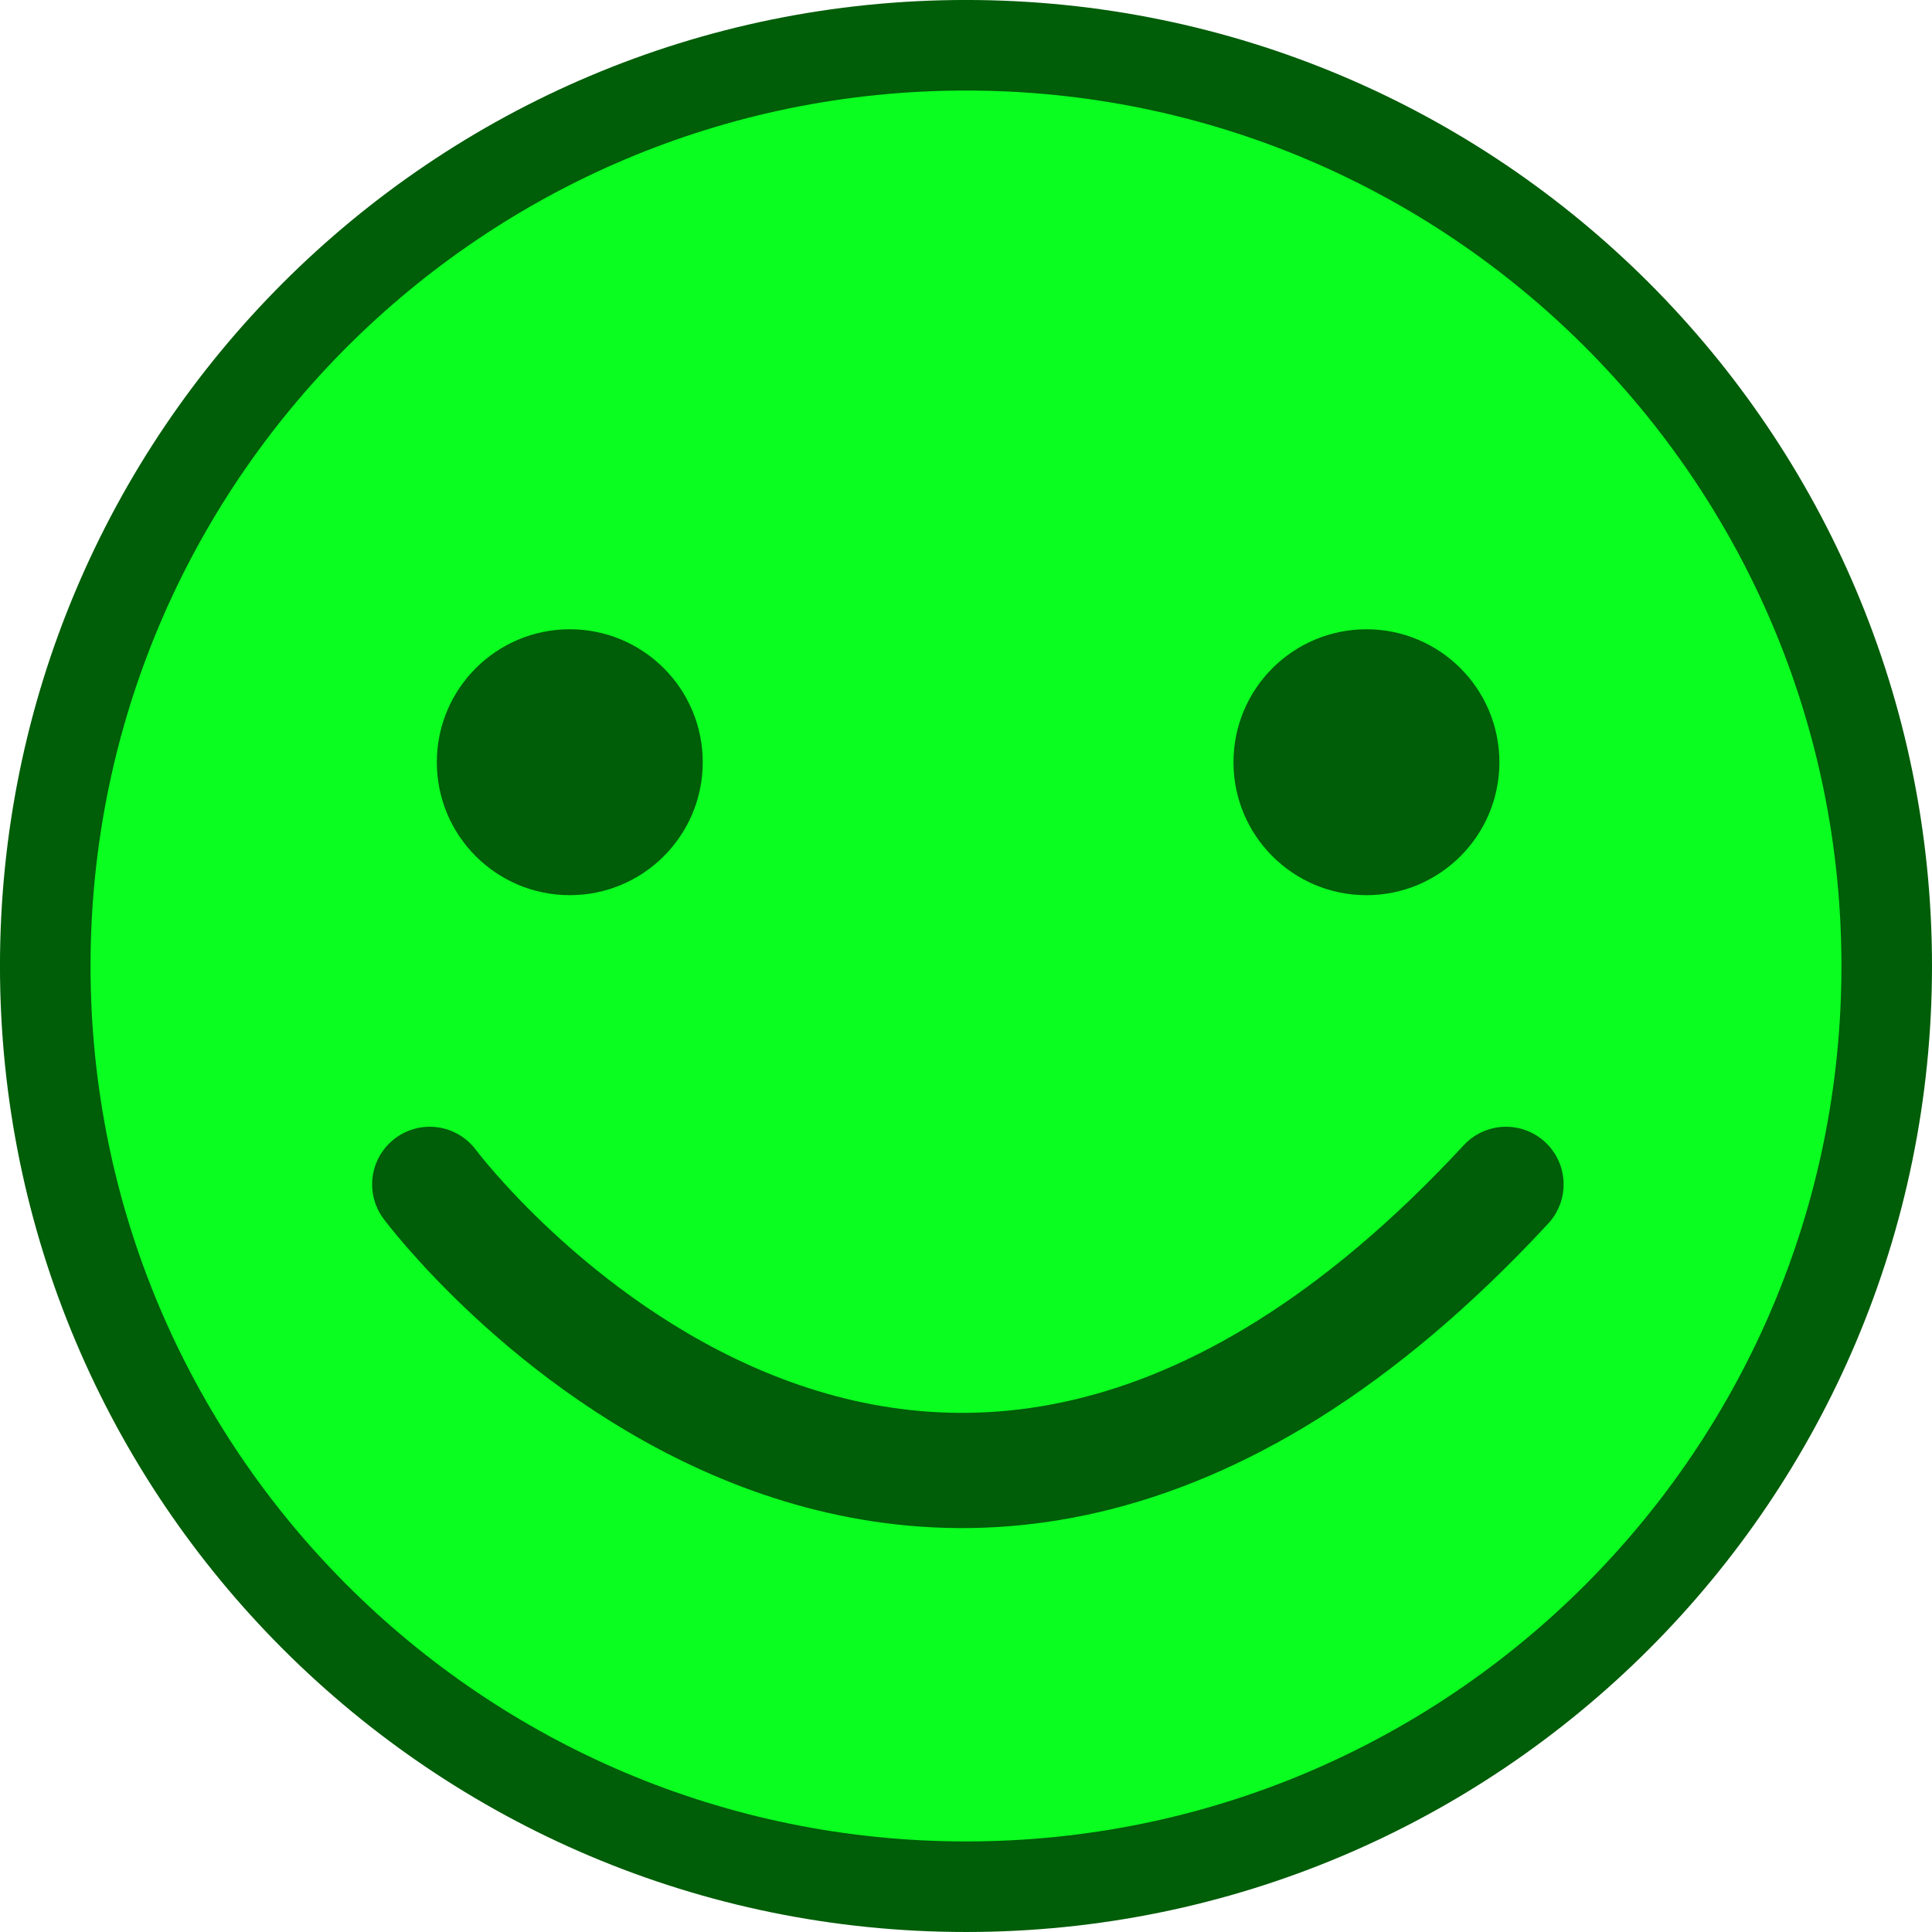
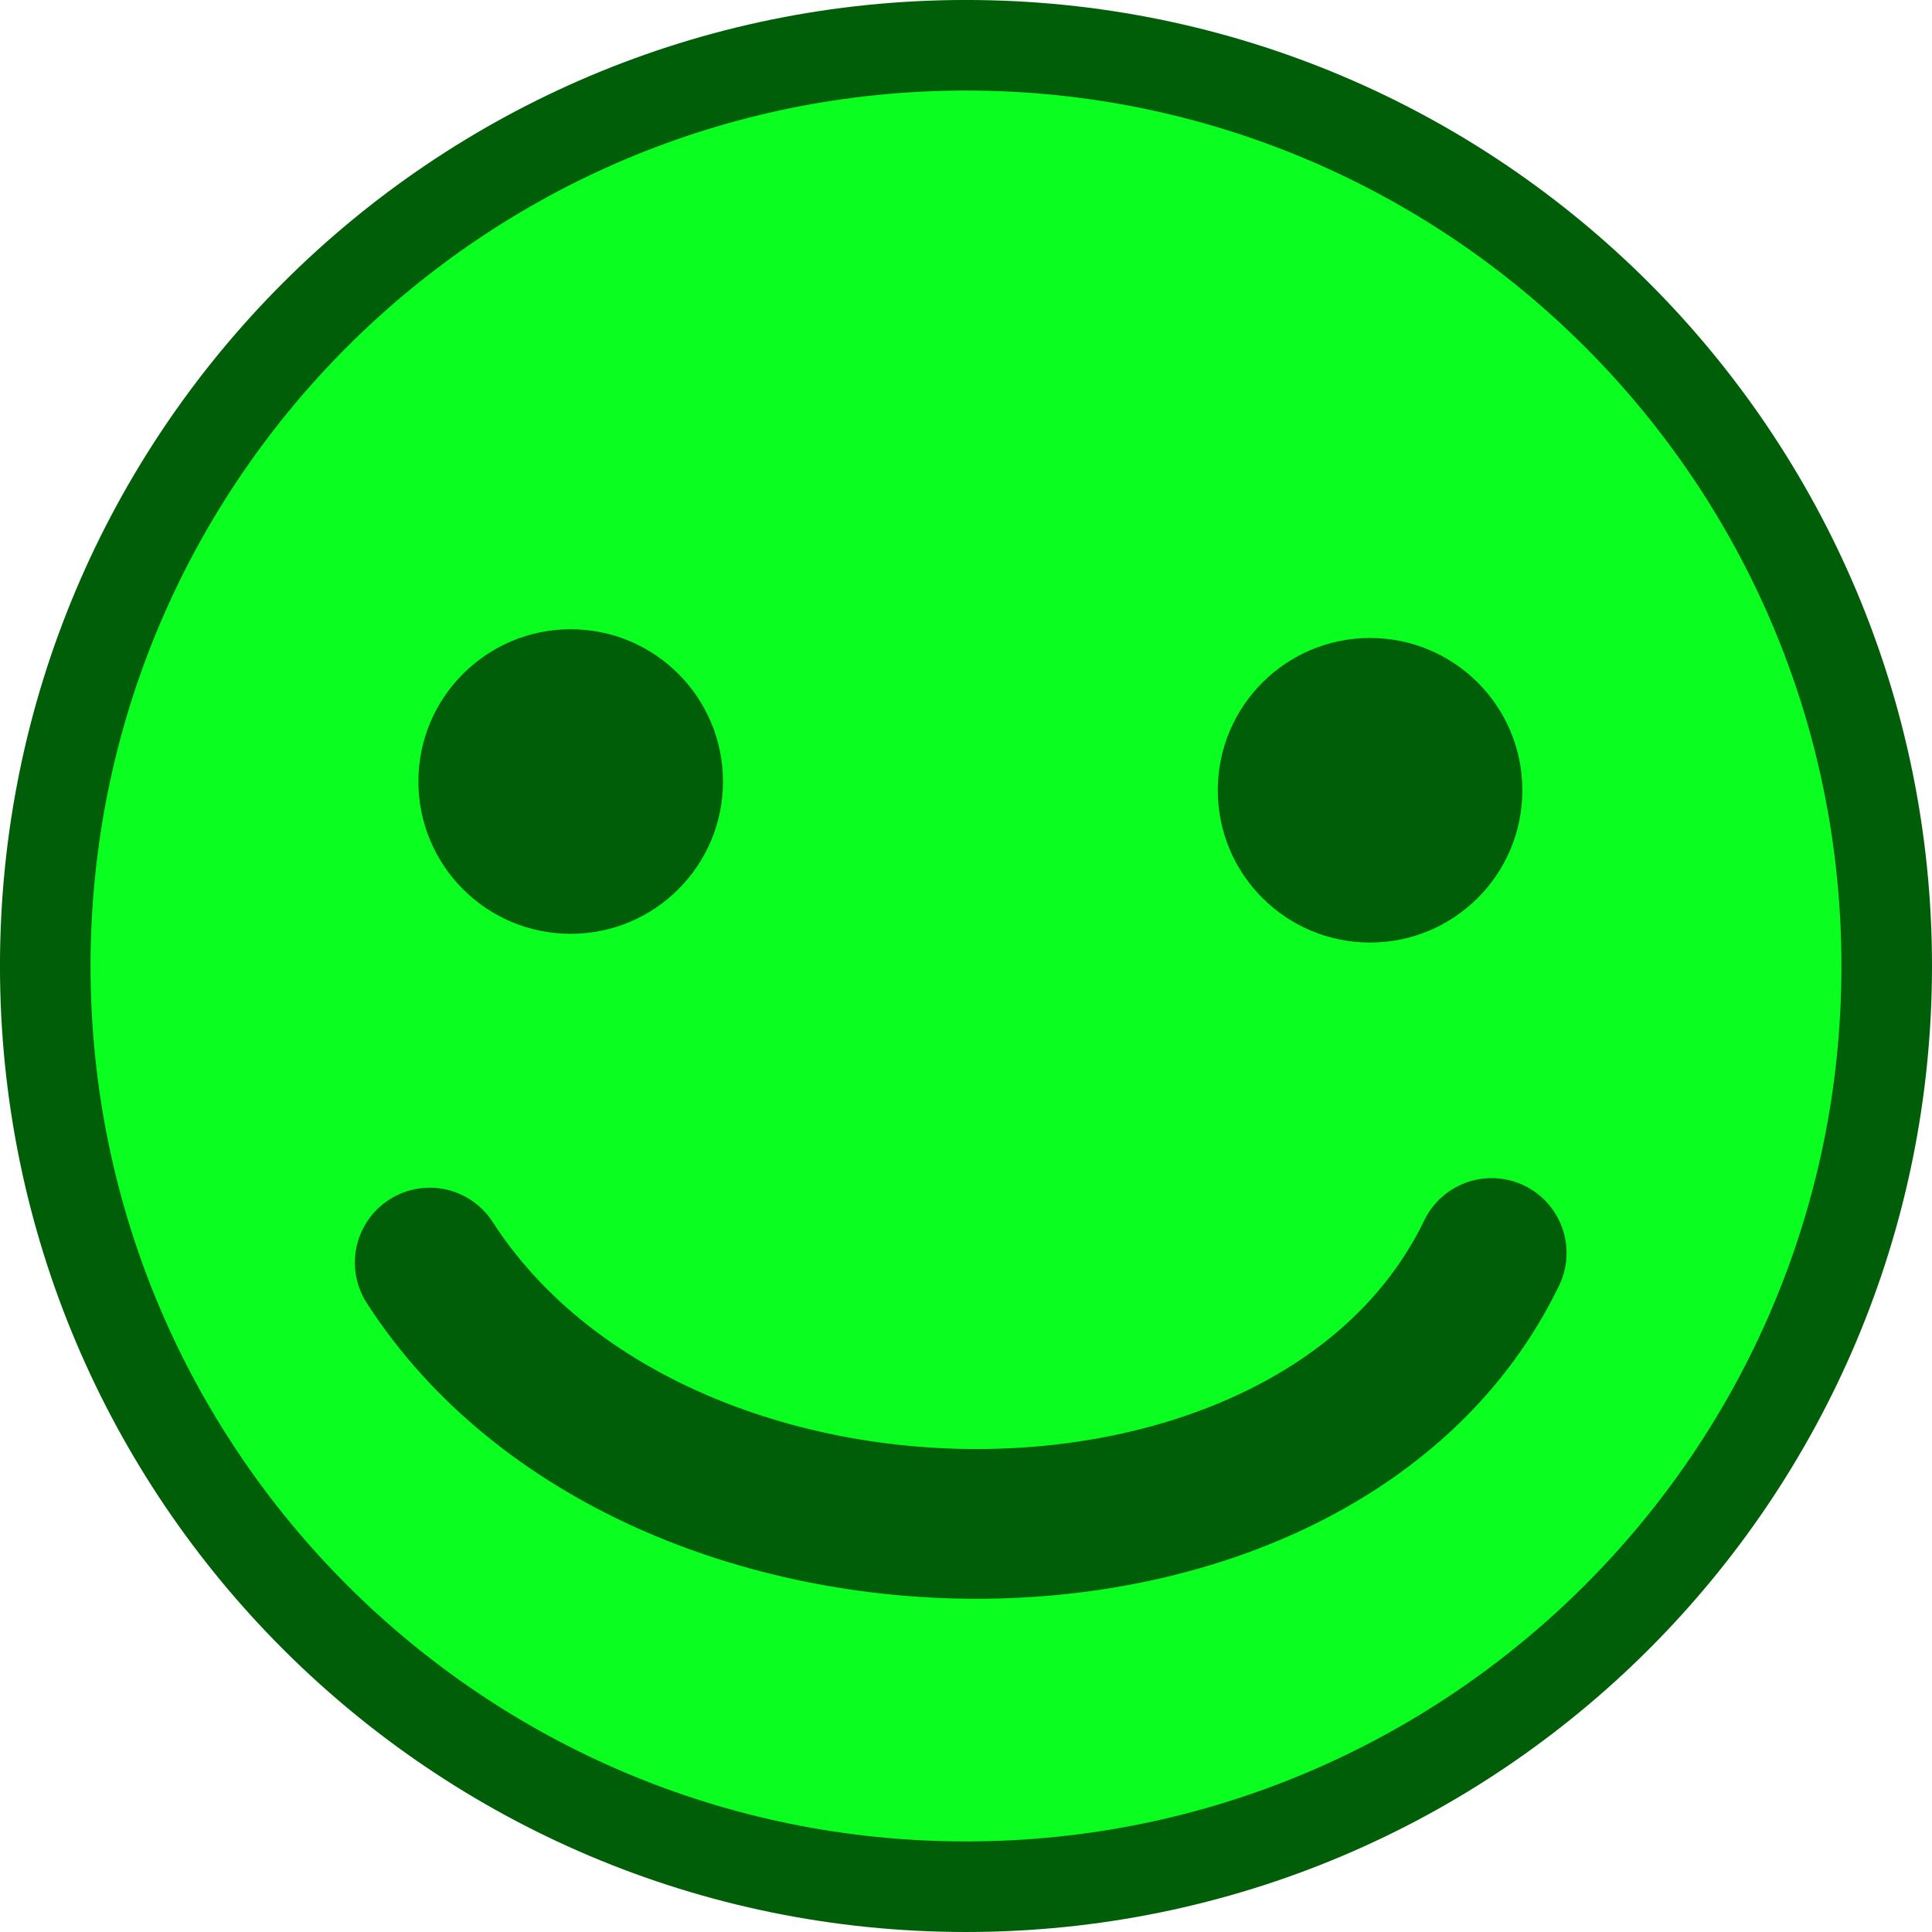
<svg xmlns="http://www.w3.org/2000/svg" width="84" height="84" viewBox="0 0 22.225 22.225" version="1.1" id="svg1" xml:space="preserve">
  <defs id="defs1" />
  <g id="g1589" transform="matrix(0.656249,0,0,0.656249,0.024372,0.0243695)">
    <circle style="fill:#0aff20;fill-opacity:1;fill-rule:nonzero;stroke:#005d08;stroke-width:3.175;stroke-linecap:round;stroke-linejoin:round;stroke-miterlimit:4;stroke-dasharray:none;stroke-dashoffset:0;stroke-opacity:1;paint-order:markers stroke fill" id="path10-38" cx="16.896" cy="16.896" r="15.346" />
    <g id="g864" transform="matrix(0.25,0,0,0.25,0.1401042,-45.75575)">
-       <circle style="fill:#005d08;fill-opacity:1;fill-rule:nonzero;stroke:none;stroke-width:7.971;stroke-linecap:round;stroke-linejoin:bevel;stroke-miterlimit:4;stroke-dasharray:none;stroke-dashoffset:0;stroke-opacity:1;paint-order:markers stroke fill" id="path5010-8" cx="39.243" cy="236.319" r="9.323" />
-       <circle cy="95.102" cx="-236.32" id="circle5014-3" style="fill:#005d08;fill-opacity:1;fill-rule:nonzero;stroke:none;stroke-width:7.971;stroke-linecap:round;stroke-linejoin:bevel;stroke-miterlimit:4;stroke-dasharray:none;stroke-dashoffset:0;stroke-opacity:1;paint-order:markers stroke fill" transform="rotate(-90)" r="9.323" />
+       <circle style="fill:#005d08;fill-opacity:1;fill-rule:nonzero;stroke:none;stroke-width:7.971;stroke-linecap:round;stroke-linejoin:bevel;stroke-miterlimit:4;stroke-dasharray:none;stroke-dashoffset:0;stroke-opacity:1;paint-order:markers stroke fill" id="path5010-8" cx="39.306" cy="237.674" r="10.678" />
+       <circle cy="95.357" cx="-238.286" id="circle5014-3" style="fill:#005d08;fill-opacity:1;fill-rule:nonzero;stroke:none;stroke-width:7.971;stroke-linecap:round;stroke-linejoin:bevel;stroke-miterlimit:4;stroke-dasharray:none;stroke-dashoffset:0;stroke-opacity:1;paint-order:markers stroke fill" transform="rotate(-90)" r="10.678" />
    </g>
-     <path style="fill:none;fill-opacity:1;fill-rule:nonzero;stroke:#005d08;stroke-width:2.02;stroke-linecap:round;stroke-linejoin:miter;stroke-miterlimit:4;stroke-dasharray:none;stroke-dashoffset:0;stroke-opacity:1;paint-order:stroke markers fill" d="m 7.496,20.724 c 0,0 8.416,11.285 18.866,0" id="path917-18" />
+     <path style="fill:none;fill-opacity:1;fill-rule:nonzero;stroke:#005d08;stroke-width:2.625;stroke-linecap:round;stroke-linejoin:miter;stroke-miterlimit:4;stroke-dasharray:none;stroke-dashoffset:0;stroke-opacity:1;paint-order:stroke markers fill" d="M 7.496,22.095 C 11.44,28.208 23.054,28.254 26.111,21.927" id="path917-18" />
  </g>
  <style type="text/css" id="style16758">
	.st0{fill:#FFC300;stroke:#695000;stroke-width:13;stroke-miterlimit:10;}
	.st1{fill:#FFC300;stroke:#695000;stroke-width:13;stroke-linecap:round;stroke-miterlimit:10;}
</style>
  <style type="text/css" id="style16758-4">
	.st0{fill:#FFC300;stroke:#695000;stroke-width:13;stroke-miterlimit:10;}
	.st1{fill:#FFC300;stroke:#695000;stroke-width:13;stroke-linecap:round;stroke-miterlimit:10;}
</style>
  <style type="text/css" id="style16758-5">
	.st0{fill:#FFC300;stroke:#695000;stroke-width:13;stroke-miterlimit:10;}
	.st1{fill:#FFC300;stroke:#695000;stroke-width:13;stroke-linecap:round;stroke-miterlimit:10;}
</style>
  <style type="text/css" id="style16758-9">
	.st0{fill:#FFC300;stroke:#695000;stroke-width:13;stroke-miterlimit:10;}
	.st1{fill:#FFC300;stroke:#695000;stroke-width:13;stroke-linecap:round;stroke-miterlimit:10;}
</style>
</svg>
